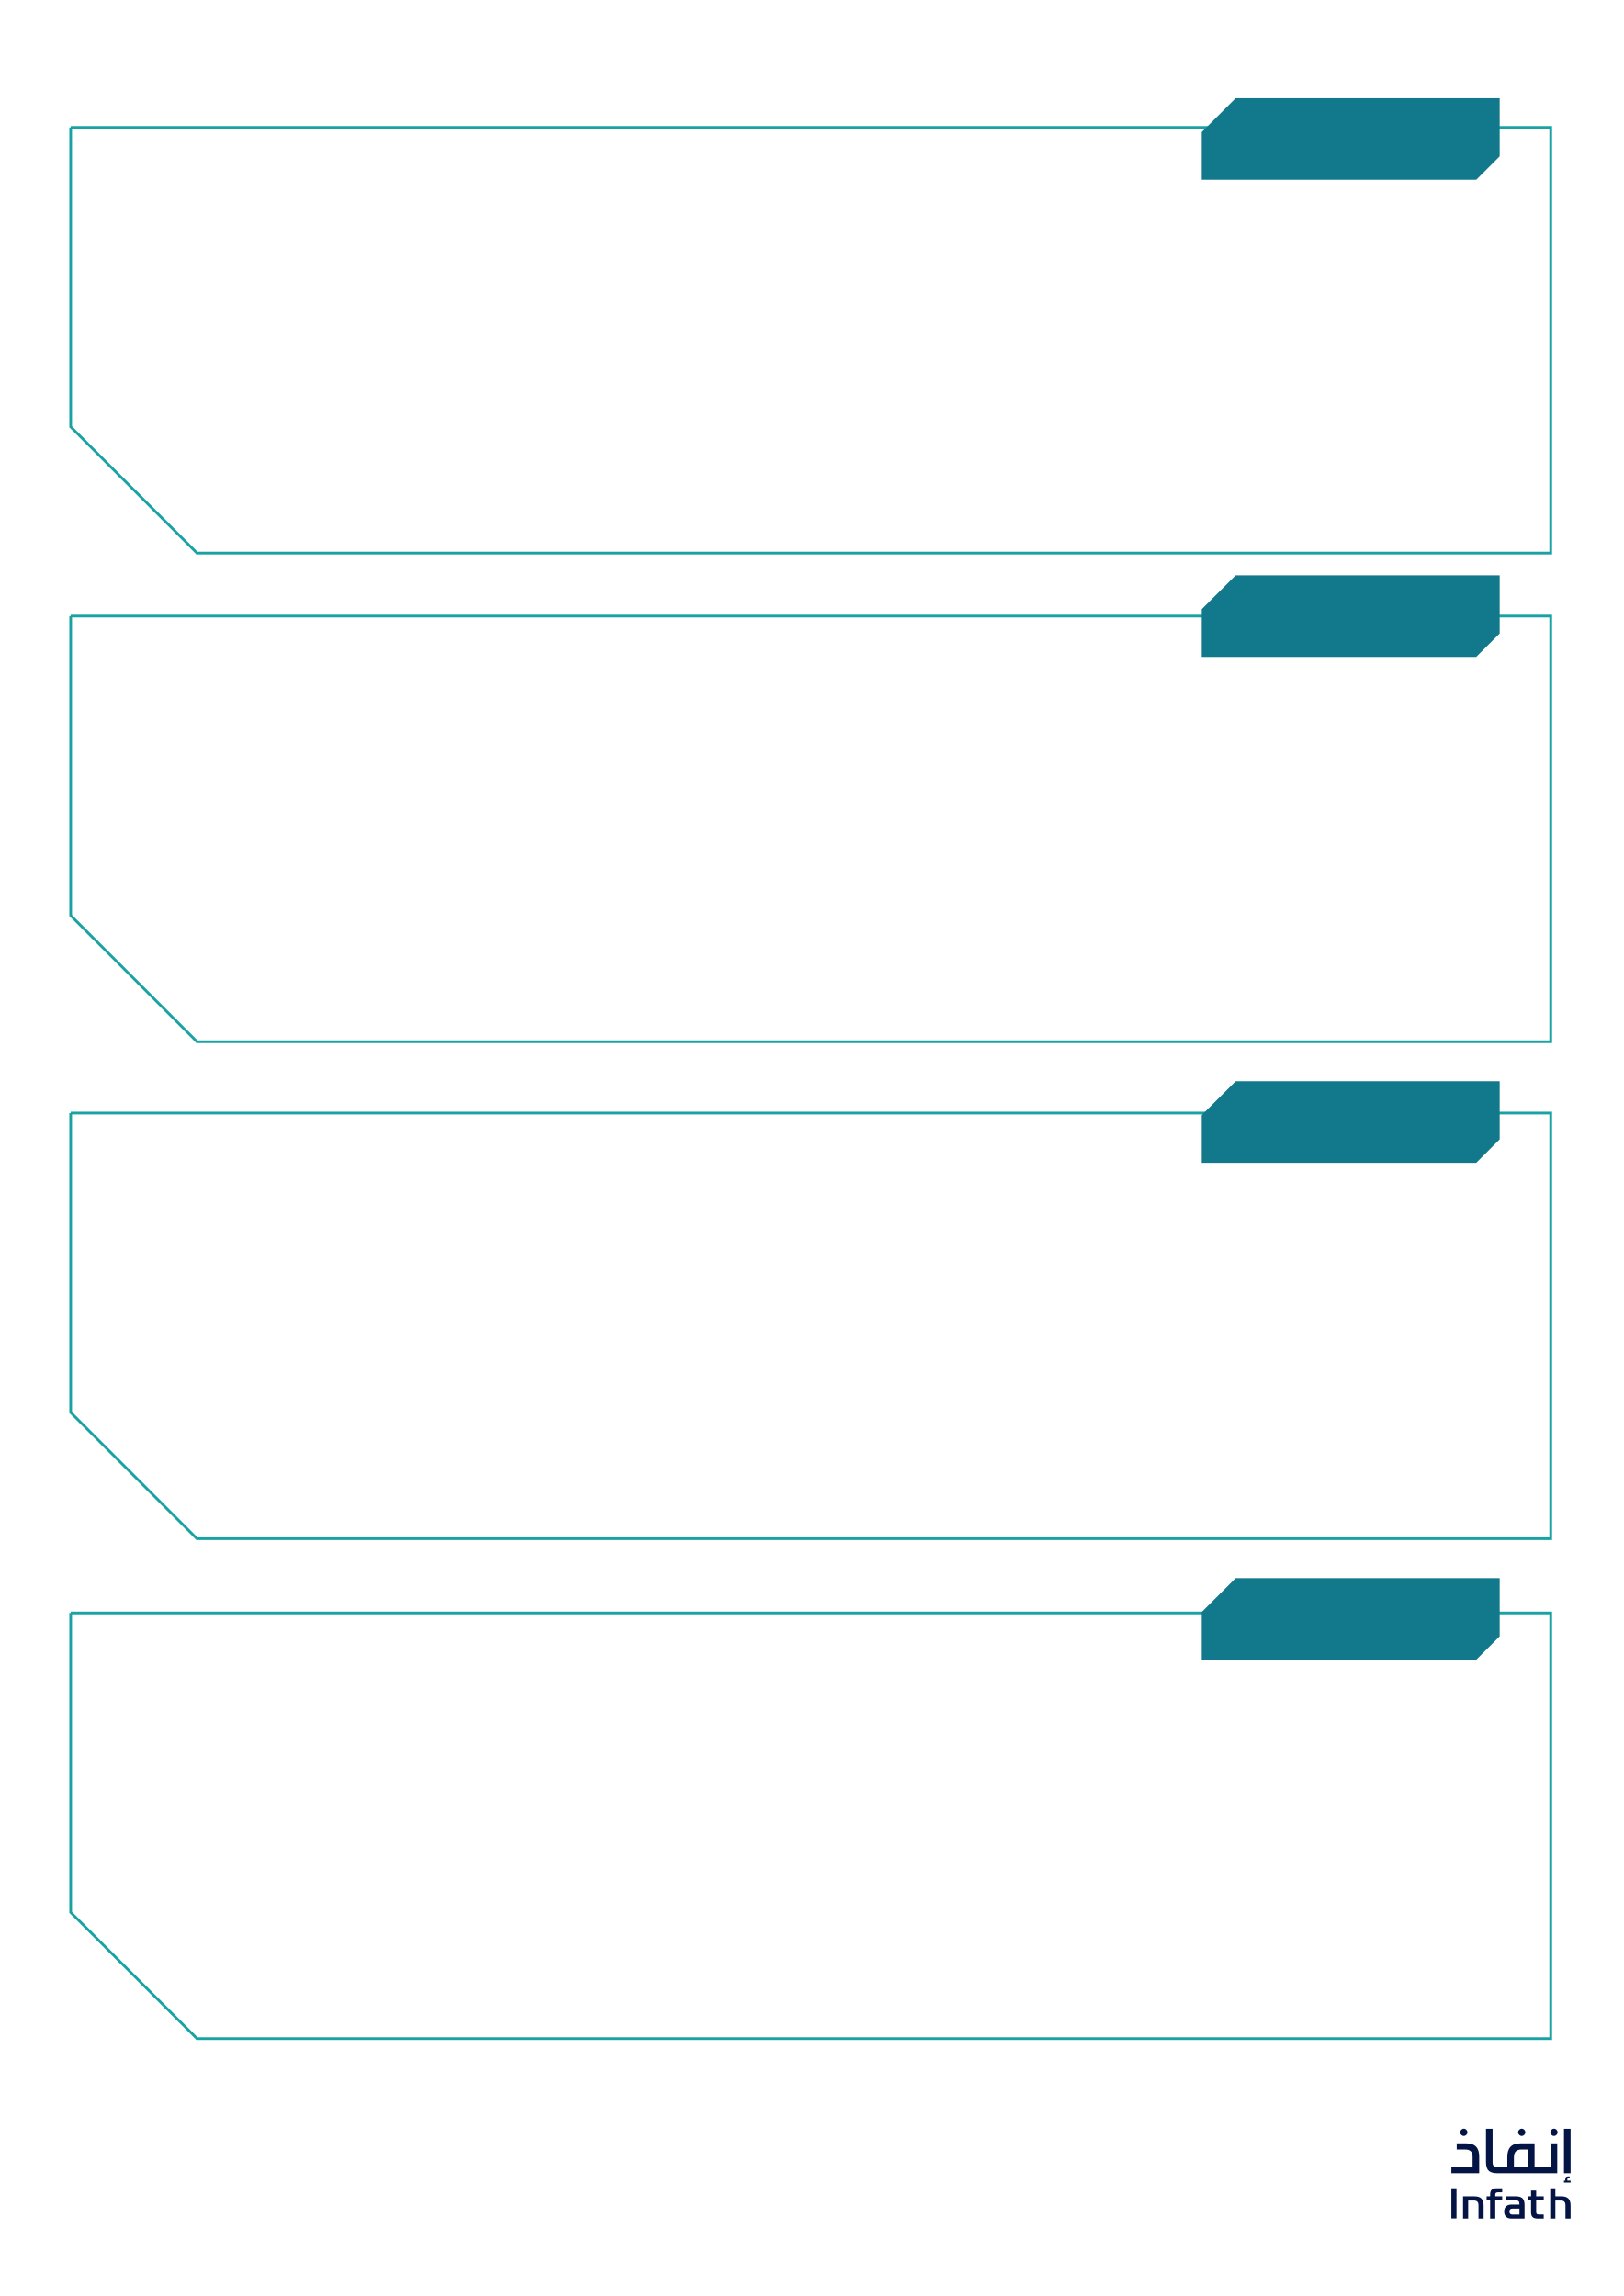
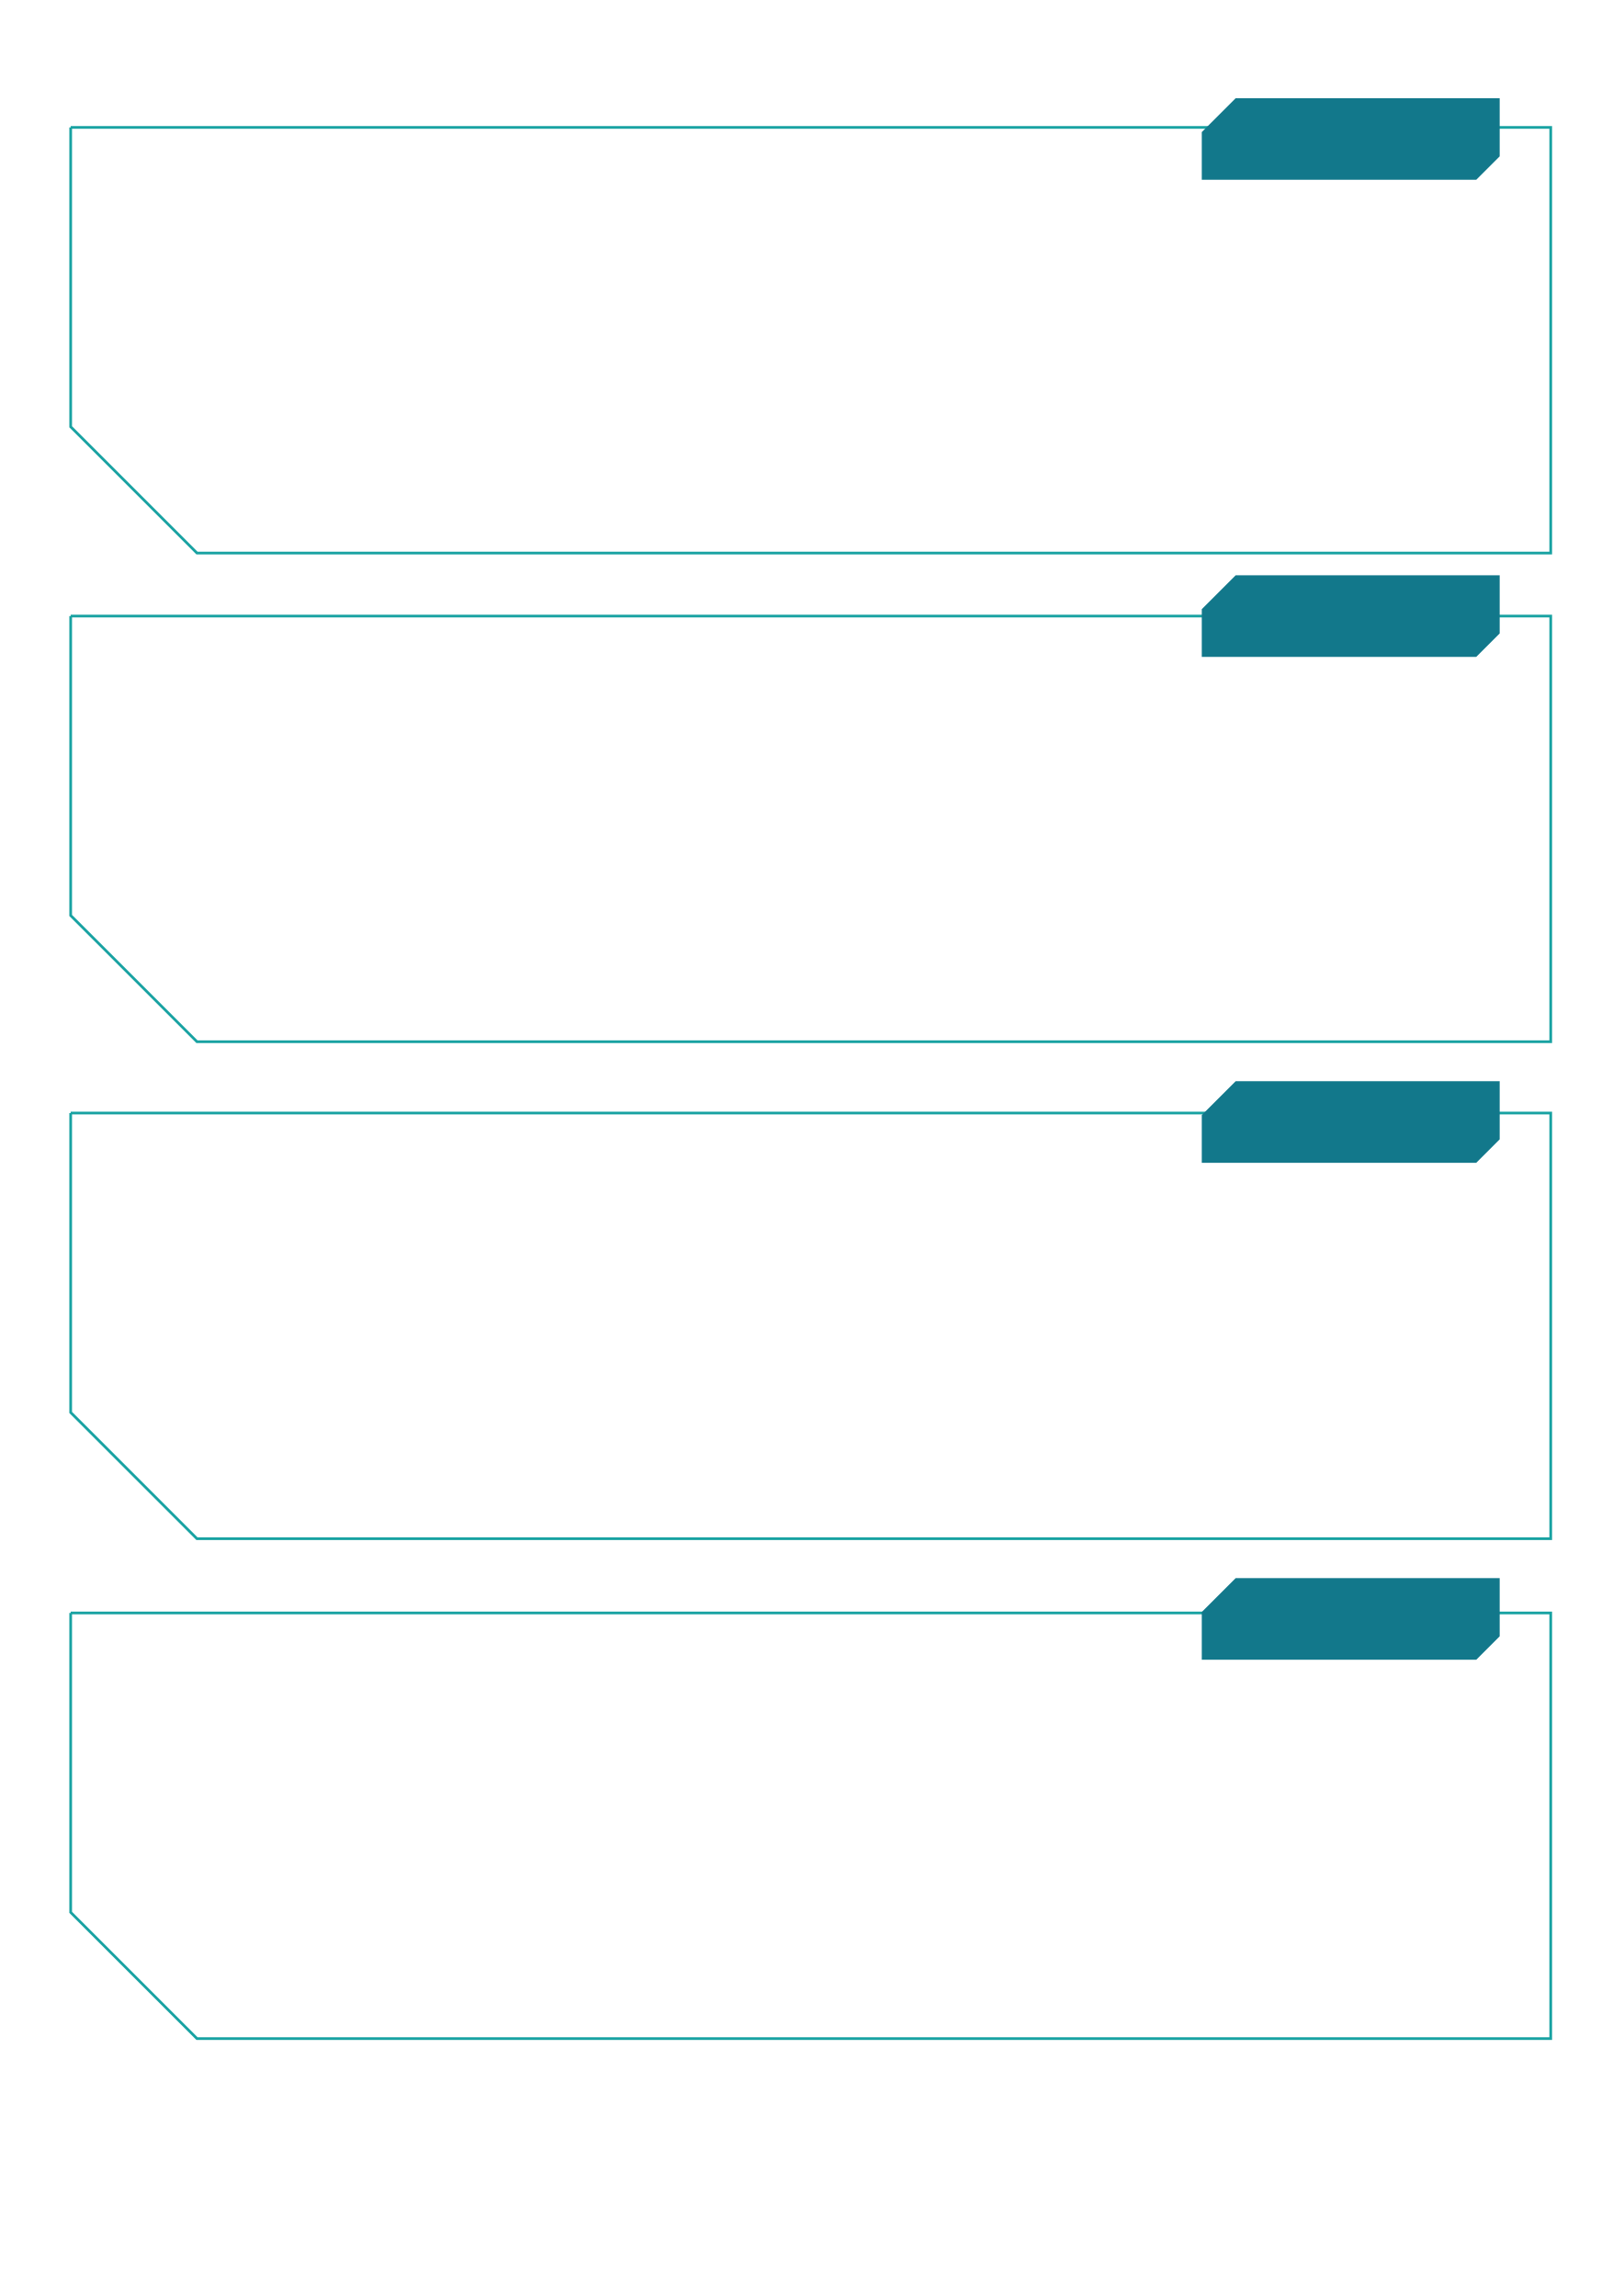
<svg xmlns="http://www.w3.org/2000/svg" viewBox="0 0 595.28 841.89" width="595.28pt" height="841.89pt">
  <path d="M25.91 46.72L568.52 46.72L568.52 202.79L72.21 202.79C54.13 184.71 43.99 174.57 25.91 156.49L25.91 46.72" fill="none" stroke="#18a2a2" stroke-width="0.99" />
  <path d="M25.91 591.43L568.52 591.43L568.52 747.5L72.21 747.5C54.13 729.42 43.99 719.29 25.91 701.21L25.91 591.43" fill="none" stroke="#18a2a2" stroke-width="0.99" />
  <path d="M25.91 408.13L568.52 408.13L568.52 564.21L72.21 564.21C54.13 546.13 43.99 535.99 25.91 517.91L25.91 408.13" fill="none" stroke="#18a2a2" stroke-width="0.99" />
  <path d="M25.91 225.9L568.52 225.9L568.52 381.97L72.21 381.97C54.13 363.9 43.99 353.76 25.91 335.68L25.91 225.9" fill="none" stroke="#18a2a2" stroke-width="0.99" />
  <path d="M440.59 608.59L541.22 608.59C544.57 605.23 546.46 603.35 549.81 599.99L549.81 578.66L453.02 578.66L440.59 591.09L440.59 608.59" fill="#12788b" />
  <path d="M440.59 426.37L541.22 426.37C544.57 423.01 546.46 421.13 549.81 417.77L549.81 396.45L453.02 396.45L440.59 408.87L440.59 426.37" fill="#12788b" />
  <path d="M440.59 240.86L541.22 240.86L549.81 232.27L549.81 210.94L453.02 210.94L440.59 223.37L440.59 240.86" fill="#12788b" />
  <path d="M440.59 65.92L541.22 65.92L549.81 57.33L549.81 36L453.02 36L440.59 48.43L440.59 65.92" fill="#12788b" />
-   <path d="M537.63 785.93L534.06 785.93L534.06 788.18L537.07 788.18C539.05 788.18 539.88 789.08 539.88 790.89L539.88 794.63L532.1 794.63L532.1 796.88L542.3 796.88L542.3 790.74C542.3 787.66 540.88 785.93 537.63 785.93" fill="#031445" />
-   <path d="M536.66 783.2C537.39 783.2 537.98 782.59 537.98 781.88C537.98 781.15 537.39 780.54 536.66 780.54C535.95 780.54 535.34 781.15 535.34 781.88C535.34 782.59 535.95 783.2 536.66 783.2" fill="#031445" />
-   <path d="M557.89 783.2C558.62 783.2 559.21 782.59 559.21 781.88C559.21 781.15 558.62 780.54 557.89 780.54C557.18 780.54 556.57 781.15 556.57 781.88C556.57 782.59 557.18 783.2 557.89 783.2" fill="#031445" />
-   <path d="M569.72 780.54C569.01 780.54 568.4 781.15 568.4 781.88C568.4 782.59 569.01 783.2 569.72 783.2C570.45 783.2 571.03 782.59 571.03 781.88C571.03 781.15 570.45 780.54 569.72 780.54" fill="#031445" />
-   <path d="M560.16 794.63L555.03 794.63L555.03 791.11C555.03 789.15 555.86 788.18 557.86 788.18L560.16 788.18L560.16 794.63M568.52 794.63L562.6 794.63L562.6 785.93L557.35 785.93C554.05 785.93 552.61 787.76 552.61 790.89L552.61 794.63L548.92 794.63C547.75 794.63 547.21 794.14 547.21 792.87L547.21 780.58L544.79 780.58L544.79 792.6C544.79 795.58 545.79 796.88 549.04 796.88L570.91 796.88L570.91 785.93L568.52 785.93L568.52 794.63" fill="#031445" />
-   <path d="M573.38 780.58H575.8V796.88H573.38Z" fill="#031445" />
-   <path d="M540.55 805.35L536.38 805.35L536.38 813.51L538.26 813.51L538.26 806.88L540.25 806.88C541.52 806.88 542.04 807.4 542.04 808.67L542.04 813.51L543.92 813.51L543.92 808.72C543.92 806.39 542.88 805.35 540.55 805.35" fill="#031445" />
-   <path d="M546.31 804.79L546.31 805.35L545.02 805.35L545.02 806.85L546.31 806.85L546.31 813.51L548.19 813.51L548.19 806.85L550.73 806.85L550.73 805.35L548.19 805.35L548.19 804.84C548.19 804.13 548.44 803.87 549.15 803.87L550.73 803.87L550.73 802.39L548.71 802.39C547 802.39 546.31 803.09 546.31 804.79" fill="#031445" />
-   <path d="M557.06 809.86L557.06 812.03L554.45 812.03C553.73 812.03 553.37 811.66 553.37 810.94C553.37 810.22 553.73 809.86 554.45 809.86L557.06 809.86M555.77 805.35L551.95 805.35L551.95 806.85L555.73 806.85C556.72 806.85 557.05 807.19 557.05 808.18L557.05 808.38L554.02 808.38C552.42 808.38 551.46 809.33 551.46 810.94C551.46 812.55 552.42 813.51 554.02 813.51L558.93 813.51L558.93 808.51C558.93 806.27 558.01 805.35 555.77 805.35" fill="#031445" />
-   <path d="M563.19 803.24L561.31 803.24L561.31 805.35L560.03 805.35L560.03 806.85L561.31 806.85L561.31 811.11C561.31 812.82 562.01 813.51 563.71 813.51L565.95 813.51L565.95 812.01L564.16 812.01C563.44 812.01 563.19 811.76 563.19 811.04L563.19 806.85L565.96 806.85L565.96 805.35L563.19 805.35L563.19 803.24" fill="#031445" />
-   <path d="M572.42 805.35L570.22 805.35L570.22 802.39L568.34 802.39L568.34 813.51L570.22 813.51L570.22 806.88L572.13 806.88C573.4 806.88 573.92 807.4 573.92 808.67L573.92 813.51L575.8 813.51L575.8 808.72C575.8 806.39 574.76 805.35 572.42 805.35" fill="#031445" />
-   <path d="M532.1 802.39H533.98V813.46H532.1Z" fill="#031445" />
-   <path d="M574.61 799.59L574.61 799.09C574.61 798.85 574.7 798.77 574.95 798.77L575.47 798.77L575.47 798.04L574.85 798.04C574.2 798.04 573.86 798.4 573.86 799.06L573.86 799.59L573.38 799.59L573.38 800.32L575.8 800.32L575.8 799.59L574.61 799.59" fill="#031445" />
</svg>
